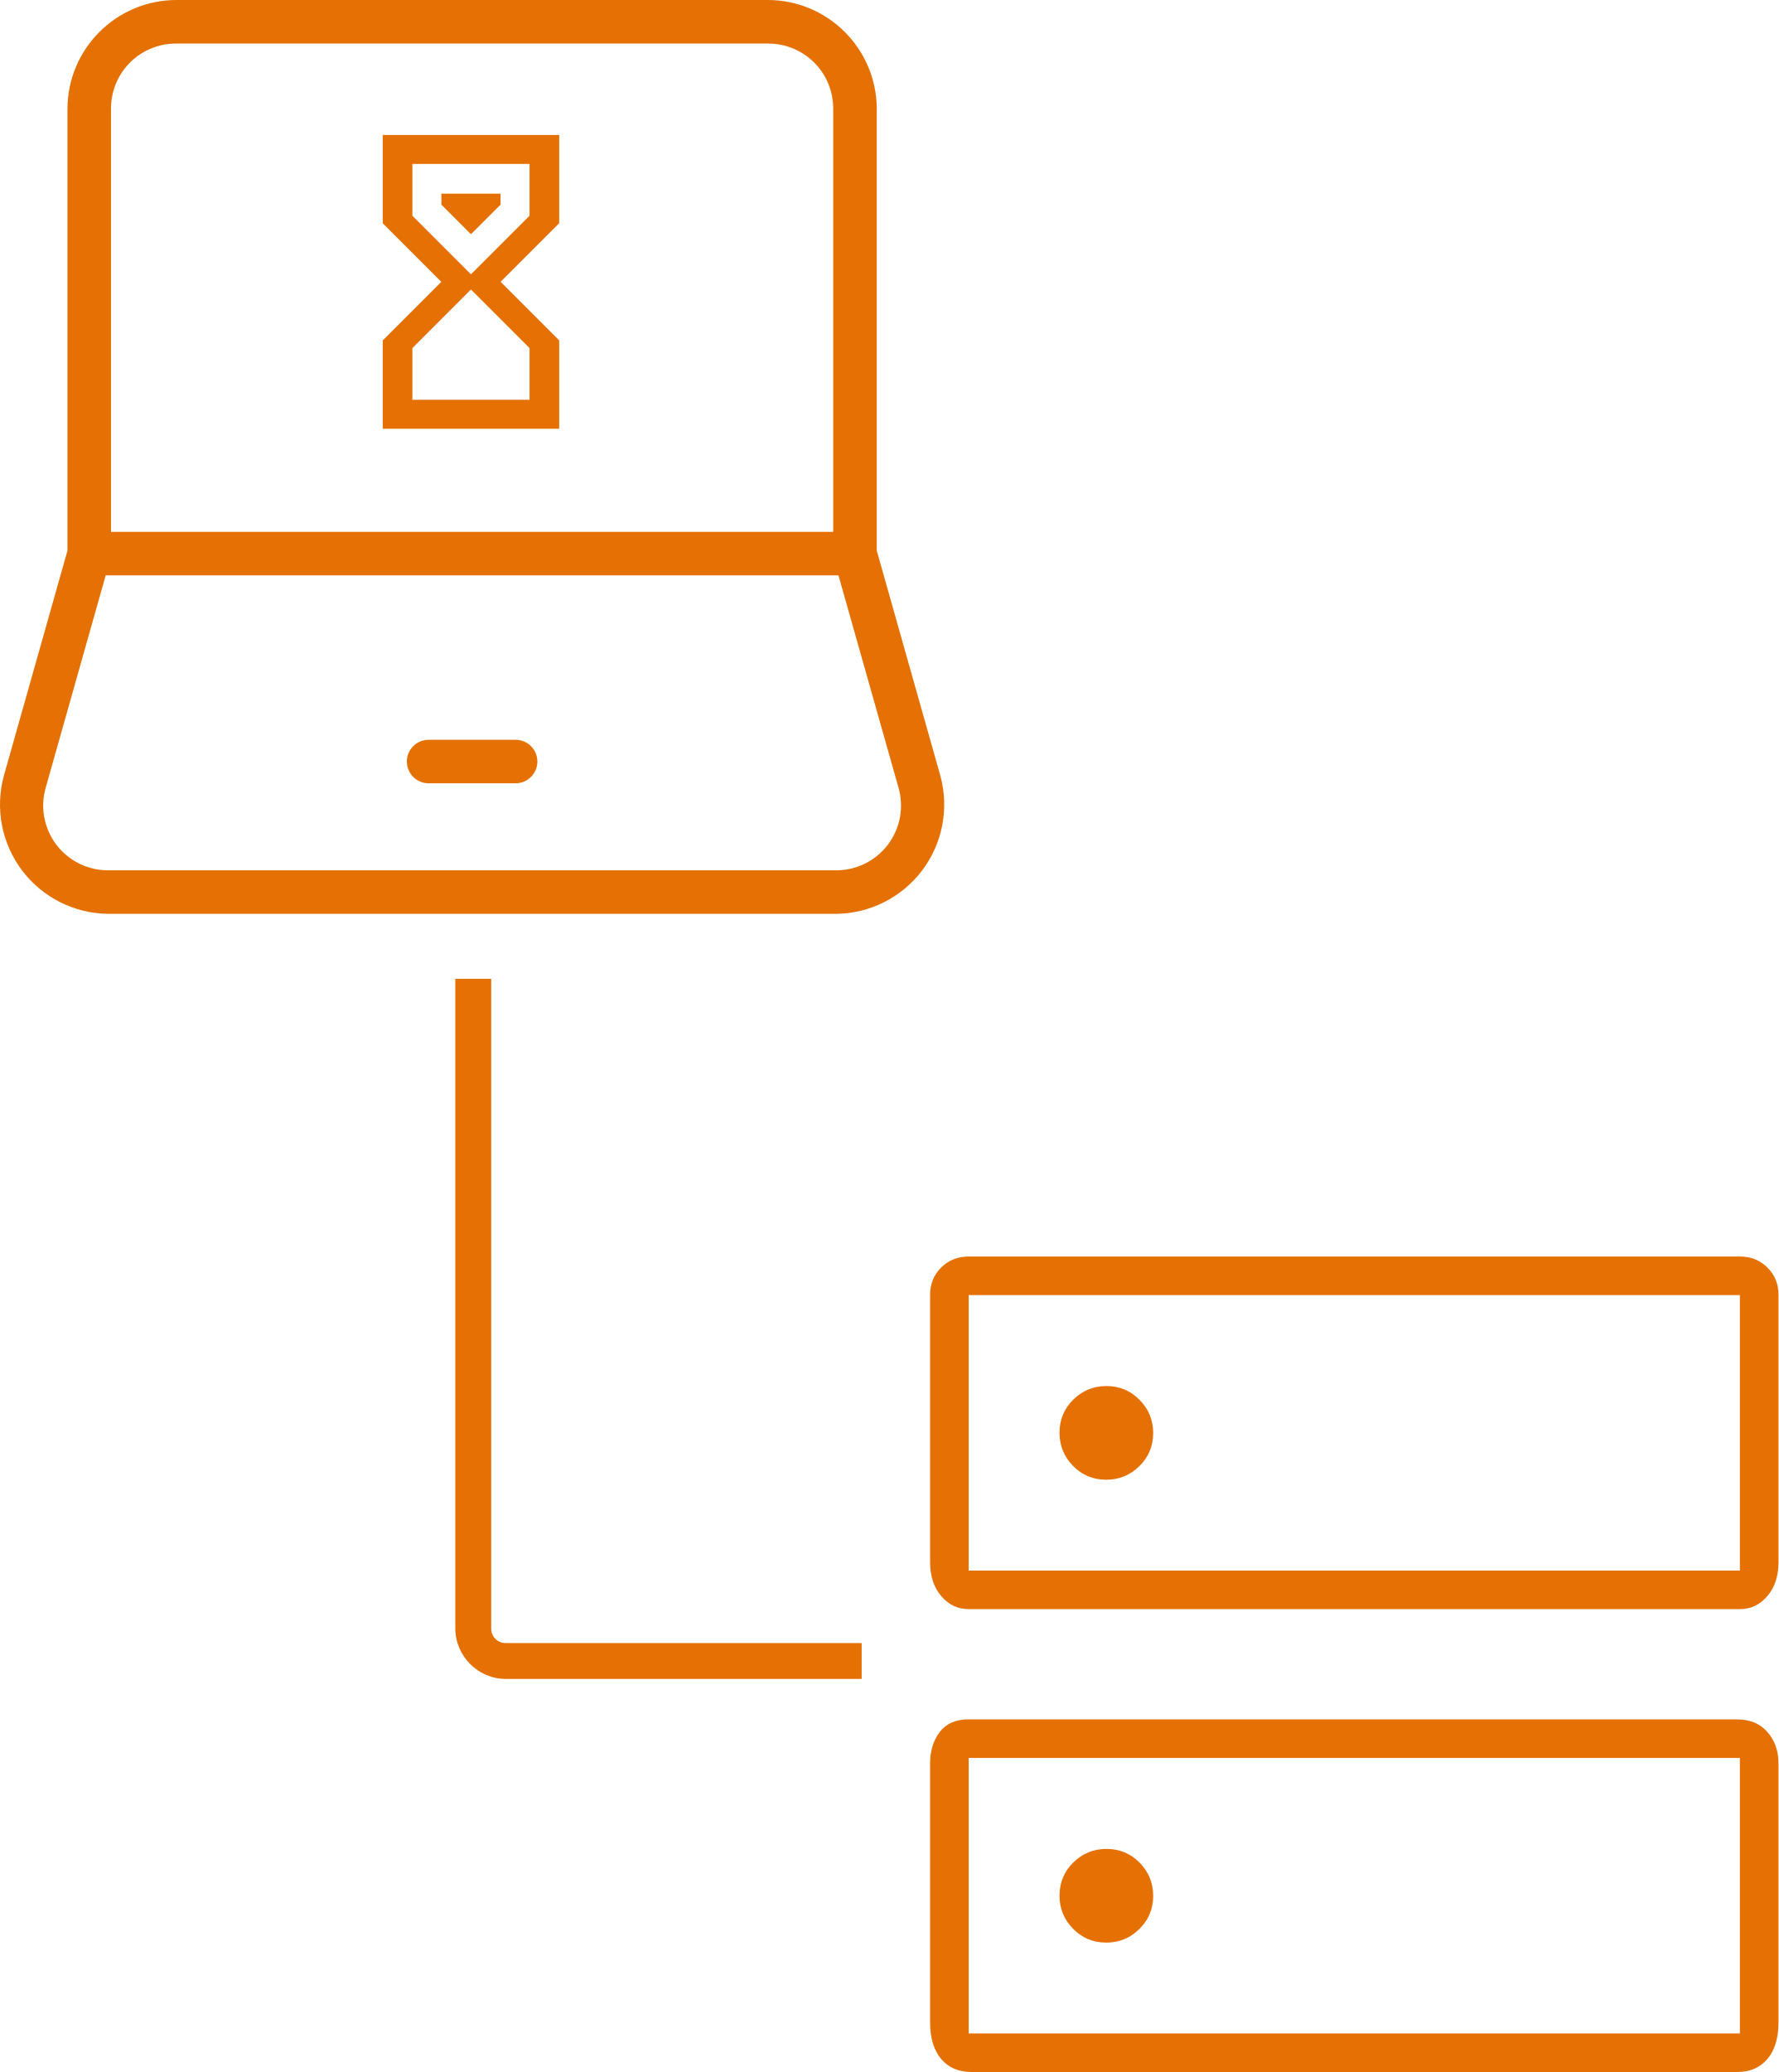
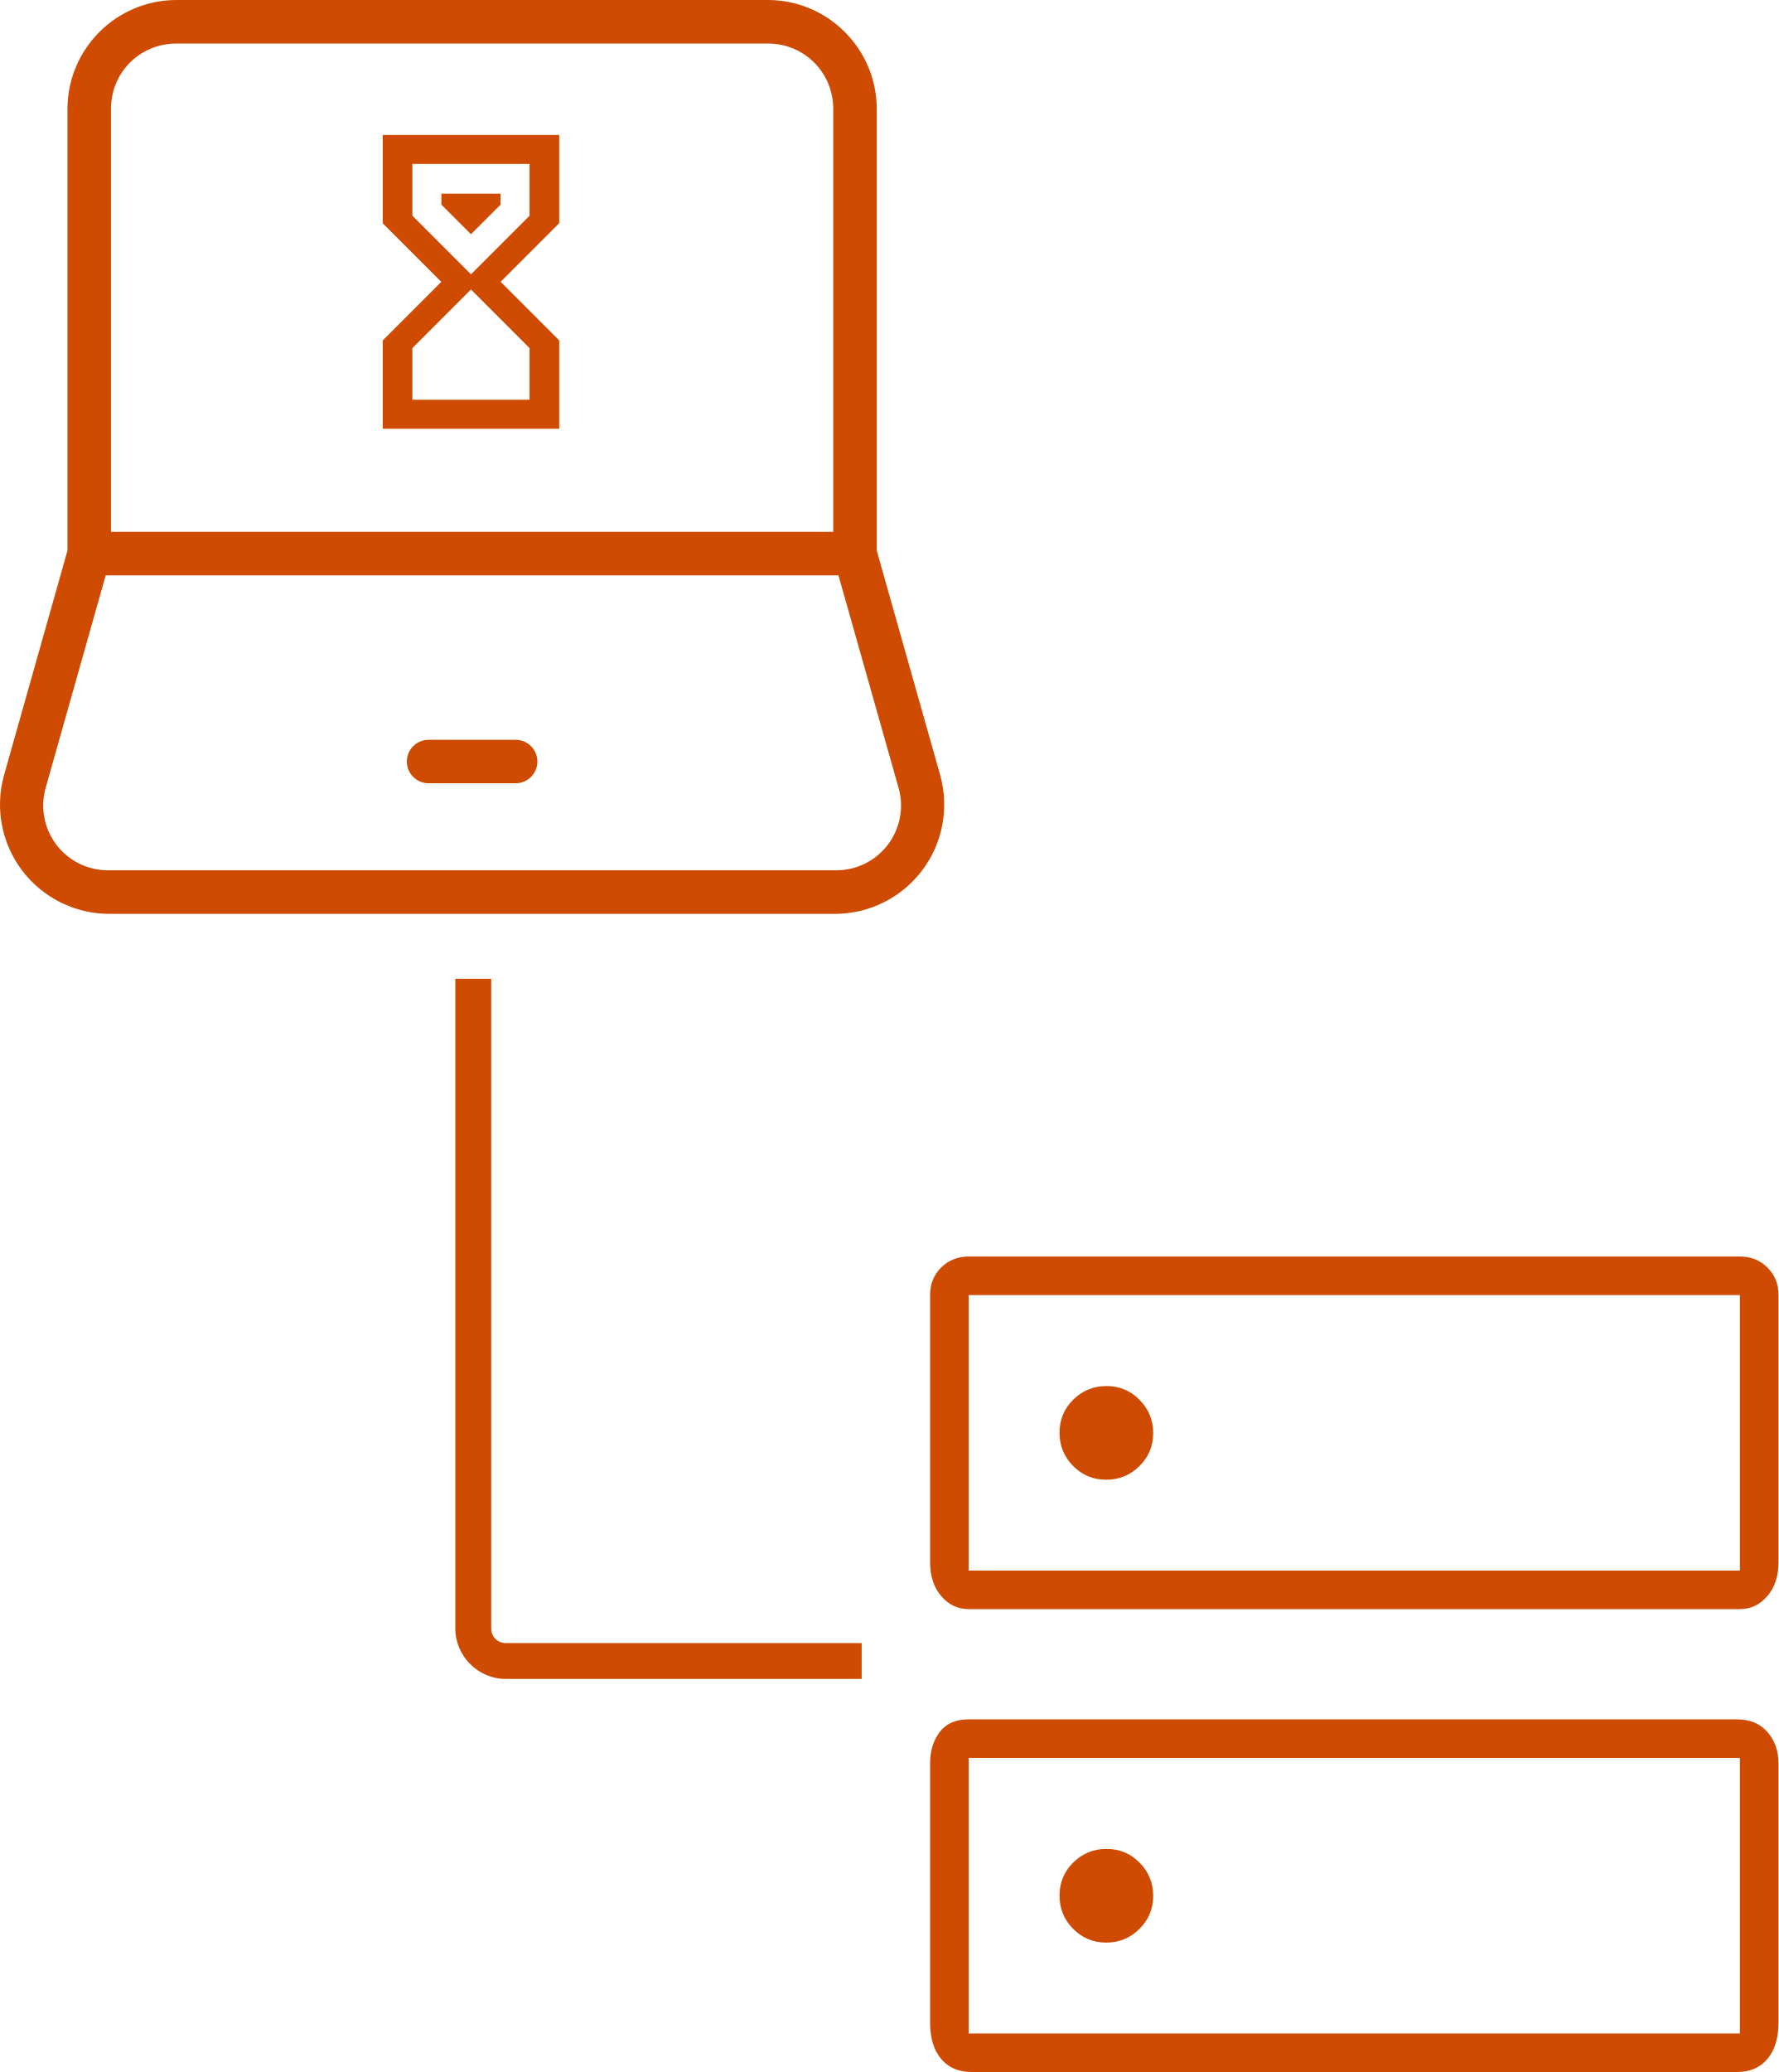
<svg xmlns="http://www.w3.org/2000/svg" width="109.013" height="126.973" viewBox="0 0 28.843 33.595">
-   <path d="M6.951 11.995a.353.353 0 0 0-.353.352.353.353 0 0 0 .353.353h1.41a.353.353 0 0 0 .354-.353.353.353 0 0 0-.353-.352zM2.858 0a1.77 1.77 0 0 0-1.764 1.764v7.164l-1.03 3.645a1.772 1.772 0 0 0 1.697 2.244h11.79a1.772 1.772 0 0 0 1.698-2.244l-1.03-3.645V1.764A1.77 1.77 0 0 0 12.455 0zm0 .706h9.597c.588 0 1.058.47 1.058 1.058v6.86H1.8v-6.86c0-.59.47-1.058 1.058-1.058zM1.714 9.329h11.884l.972 3.436a1.05 1.05 0 0 1-1.019 1.346H1.761a1.05 1.05 0 0 1-1.018-1.346zm4.493-7.14h2.862v1.43l-.95.95.95.95v1.433H6.207V5.52l.95-.95-.95-.95zm2.381 3.455-.95-.95-.95.95v.838h1.9zm-.95-1.196.95-.95v-.84h-1.9v.84zm-.48-1.308h.96v.178l-.48.48-.48-.48zm.226 12.73v10.532c0 .45.37.82.82.82h5.77v-.582h-5.77a.232.232 0 0 1-.238-.238V15.87zm10.56 6.603q-.314 0-.538.22-.223.22-.223.537 0 .315.22.539.221.223.537.223.315 0 .538-.22.224-.221.224-.537 0-.315-.221-.538-.22-.224-.536-.224zm0 7.505q-.314 0-.538.22-.223.22-.223.537 0 .315.22.538.221.224.537.224.315 0 .538-.221.224-.22.224-.536 0-.316-.221-.54-.22-.222-.536-.222zm-2.234-9.605h12.507q.266 0 .446.178t.18.442v4.338q0 .335-.18.547-.18.212-.446.212H15.71q-.266 0-.446-.212t-.18-.547v-4.338q0-.264.18-.442t.446-.178zm0 .625v4.467h12.507v-4.467zm0 6.88h12.463q.312 0 .491.205t.179.509v4.199q0 .38-.179.592-.179.212-.491.212H15.754q-.312 0-.491-.212t-.179-.592v-4.2q0-.303.157-.51.156-.204.469-.204zm0 .625v4.467h12.507v-4.467zm0-7.505v4.467zm0 7.505v4.467z" style="color:#000;fill:#e57004" />
+   <path d="M6.951 11.995a.353.353 0 0 0-.353.352.353.353 0 0 0 .353.353h1.41a.353.353 0 0 0 .354-.353.353.353 0 0 0-.353-.352zM2.858 0a1.77 1.77 0 0 0-1.764 1.764v7.164l-1.03 3.645a1.772 1.772 0 0 0 1.697 2.244h11.79a1.772 1.772 0 0 0 1.698-2.244l-1.03-3.645V1.764A1.77 1.77 0 0 0 12.455 0zm0 .706h9.597c.588 0 1.058.47 1.058 1.058v6.86H1.8v-6.86c0-.59.47-1.058 1.058-1.058zM1.714 9.329h11.884l.972 3.436a1.05 1.05 0 0 1-1.019 1.346H1.761a1.05 1.05 0 0 1-1.018-1.346zm4.493-7.14h2.862v1.43l-.95.95.95.95v1.433H6.207V5.52l.95-.95-.95-.95zm2.381 3.455-.95-.95-.95.95v.838h1.9zm-.95-1.196.95-.95v-.84h-1.9v.84zm-.48-1.308h.96v.178l-.48.48-.48-.48zm.226 12.73v10.532c0 .45.37.82.82.82h5.77v-.582h-5.77a.232.232 0 0 1-.238-.238V15.87zm10.56 6.603q-.314 0-.538.22-.223.22-.223.537 0 .315.22.539.221.223.537.223.315 0 .538-.22.224-.221.224-.537 0-.315-.221-.538-.22-.224-.536-.224zm0 7.505q-.314 0-.538.22-.223.22-.223.537 0 .315.22.538.221.224.537.224.315 0 .538-.221.224-.22.224-.536 0-.316-.221-.54-.22-.222-.536-.222zm-2.234-9.605h12.507q.266 0 .446.178t.18.442v4.338q0 .335-.18.547-.18.212-.446.212H15.71q-.266 0-.446-.212t-.18-.547v-4.338q0-.264.18-.442t.446-.178zm0 .625v4.467h12.507v-4.467zm0 6.88h12.463q.312 0 .491.205t.179.509v4.199q0 .38-.179.592-.179.212-.491.212H15.754q-.312 0-.491-.212t-.179-.592v-4.2q0-.303.157-.51.156-.204.469-.204zm0 .625v4.467h12.507v-4.467zm0-7.505v4.467zm0 7.505v4.467z" style="fill:#CE4B01" />
</svg>
